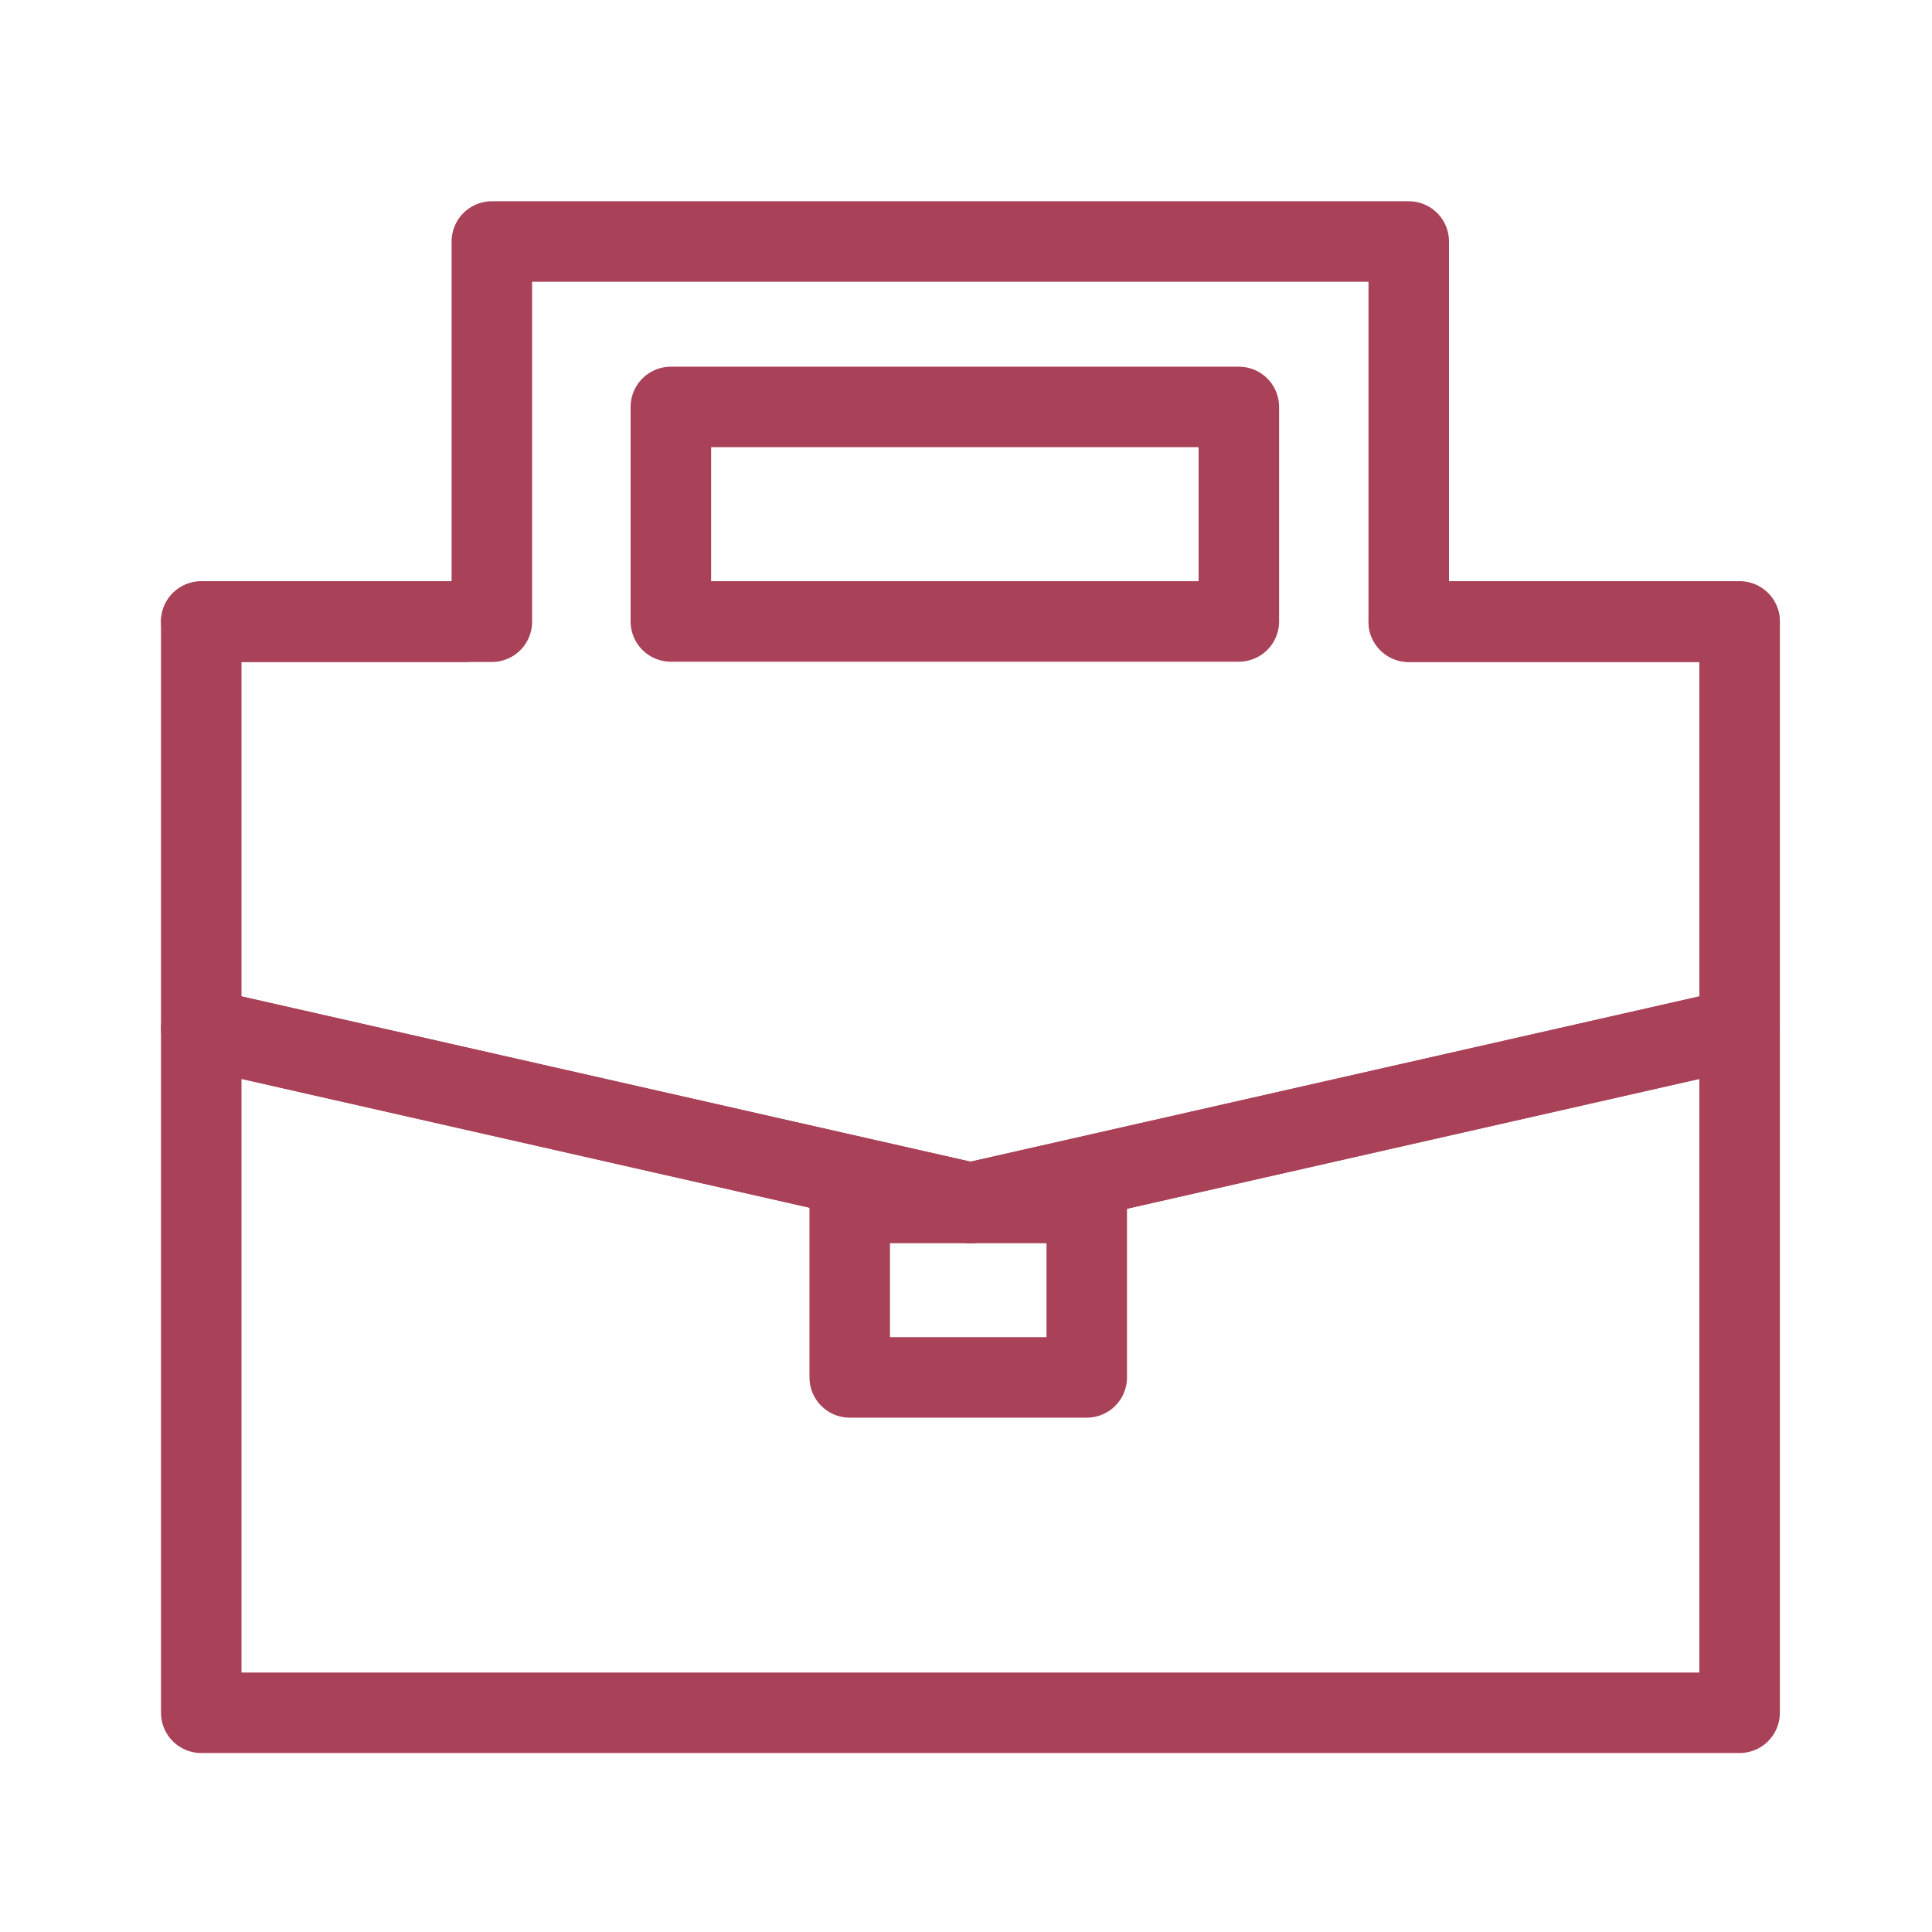
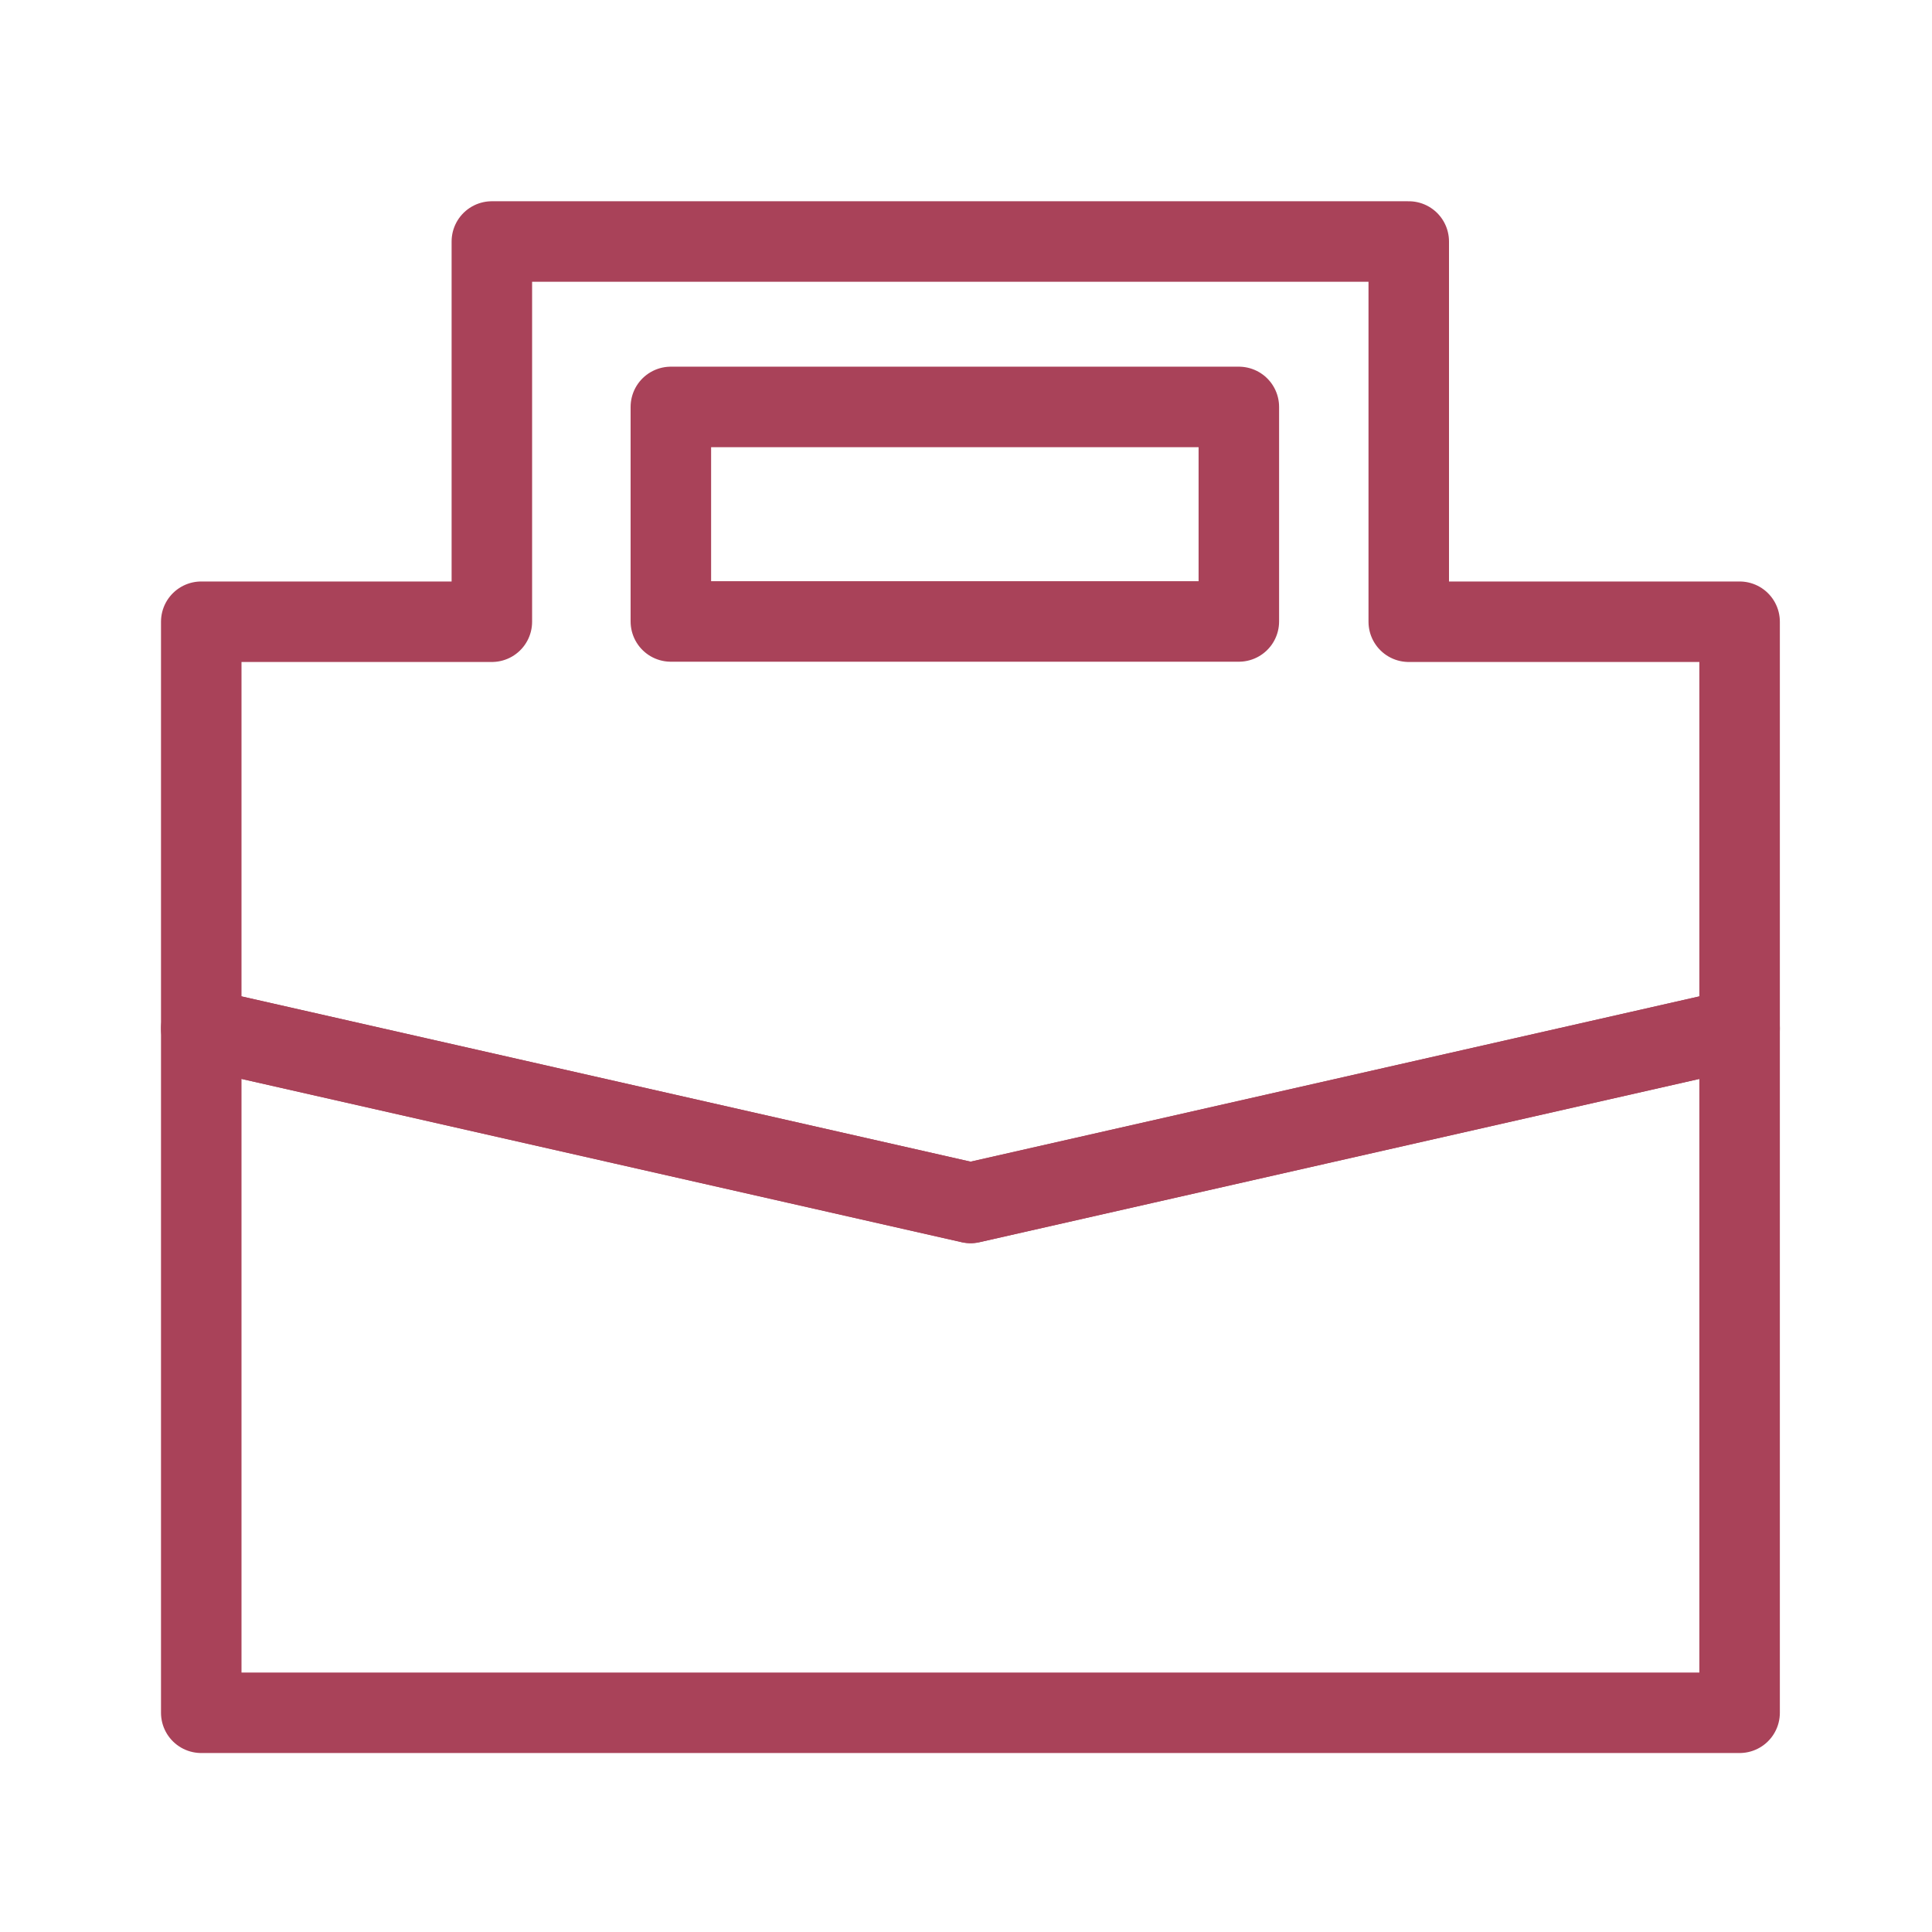
<svg xmlns="http://www.w3.org/2000/svg" version="1.1" id="Layer_1" x="0px" y="0px" width="72px" height="72px" viewBox="0 0 72 72" enable-background="new 0 0 72 72" xml:space="preserve">
  <polygon fill="none" stroke="#A94259" stroke-width="3" stroke-linecap="round" stroke-linejoin="round" stroke-miterlimit="10" points="  64.83,38.33 64.83,63.83 7.5,63.83 7.5,38.33 36.17,44.83 " />
  <path fill="none" stroke="#A94259" stroke-width="3" stroke-linecap="round" stroke-linejoin="round" stroke-miterlimit="10" d="  M52.5,23.17V9H18.33v14.17H7.5v15.16l28.67,6.5l28.66-6.5V23.17H52.5z M25.001,23.16v-7.995h21.167v7.995H25.001z" />
-   <rect x="7.5" y="23.16" fill="none" stroke="#A94259" stroke-width="3" stroke-linecap="round" stroke-linejoin="round" stroke-miterlimit="10" width="9.83" height="0.01" />
-   <rect x="52.5" y="23.16" fill="none" stroke="#A94259" stroke-width="3" stroke-linecap="round" stroke-linejoin="round" stroke-miterlimit="10" width="12.33" height="0.01" />
-   <rect x="31.667" y="44.832" fill="none" stroke="#A94259" stroke-width="3" stroke-linecap="round" stroke-linejoin="round" stroke-miterlimit="10" width="8.833" height="6.5" />
</svg>
